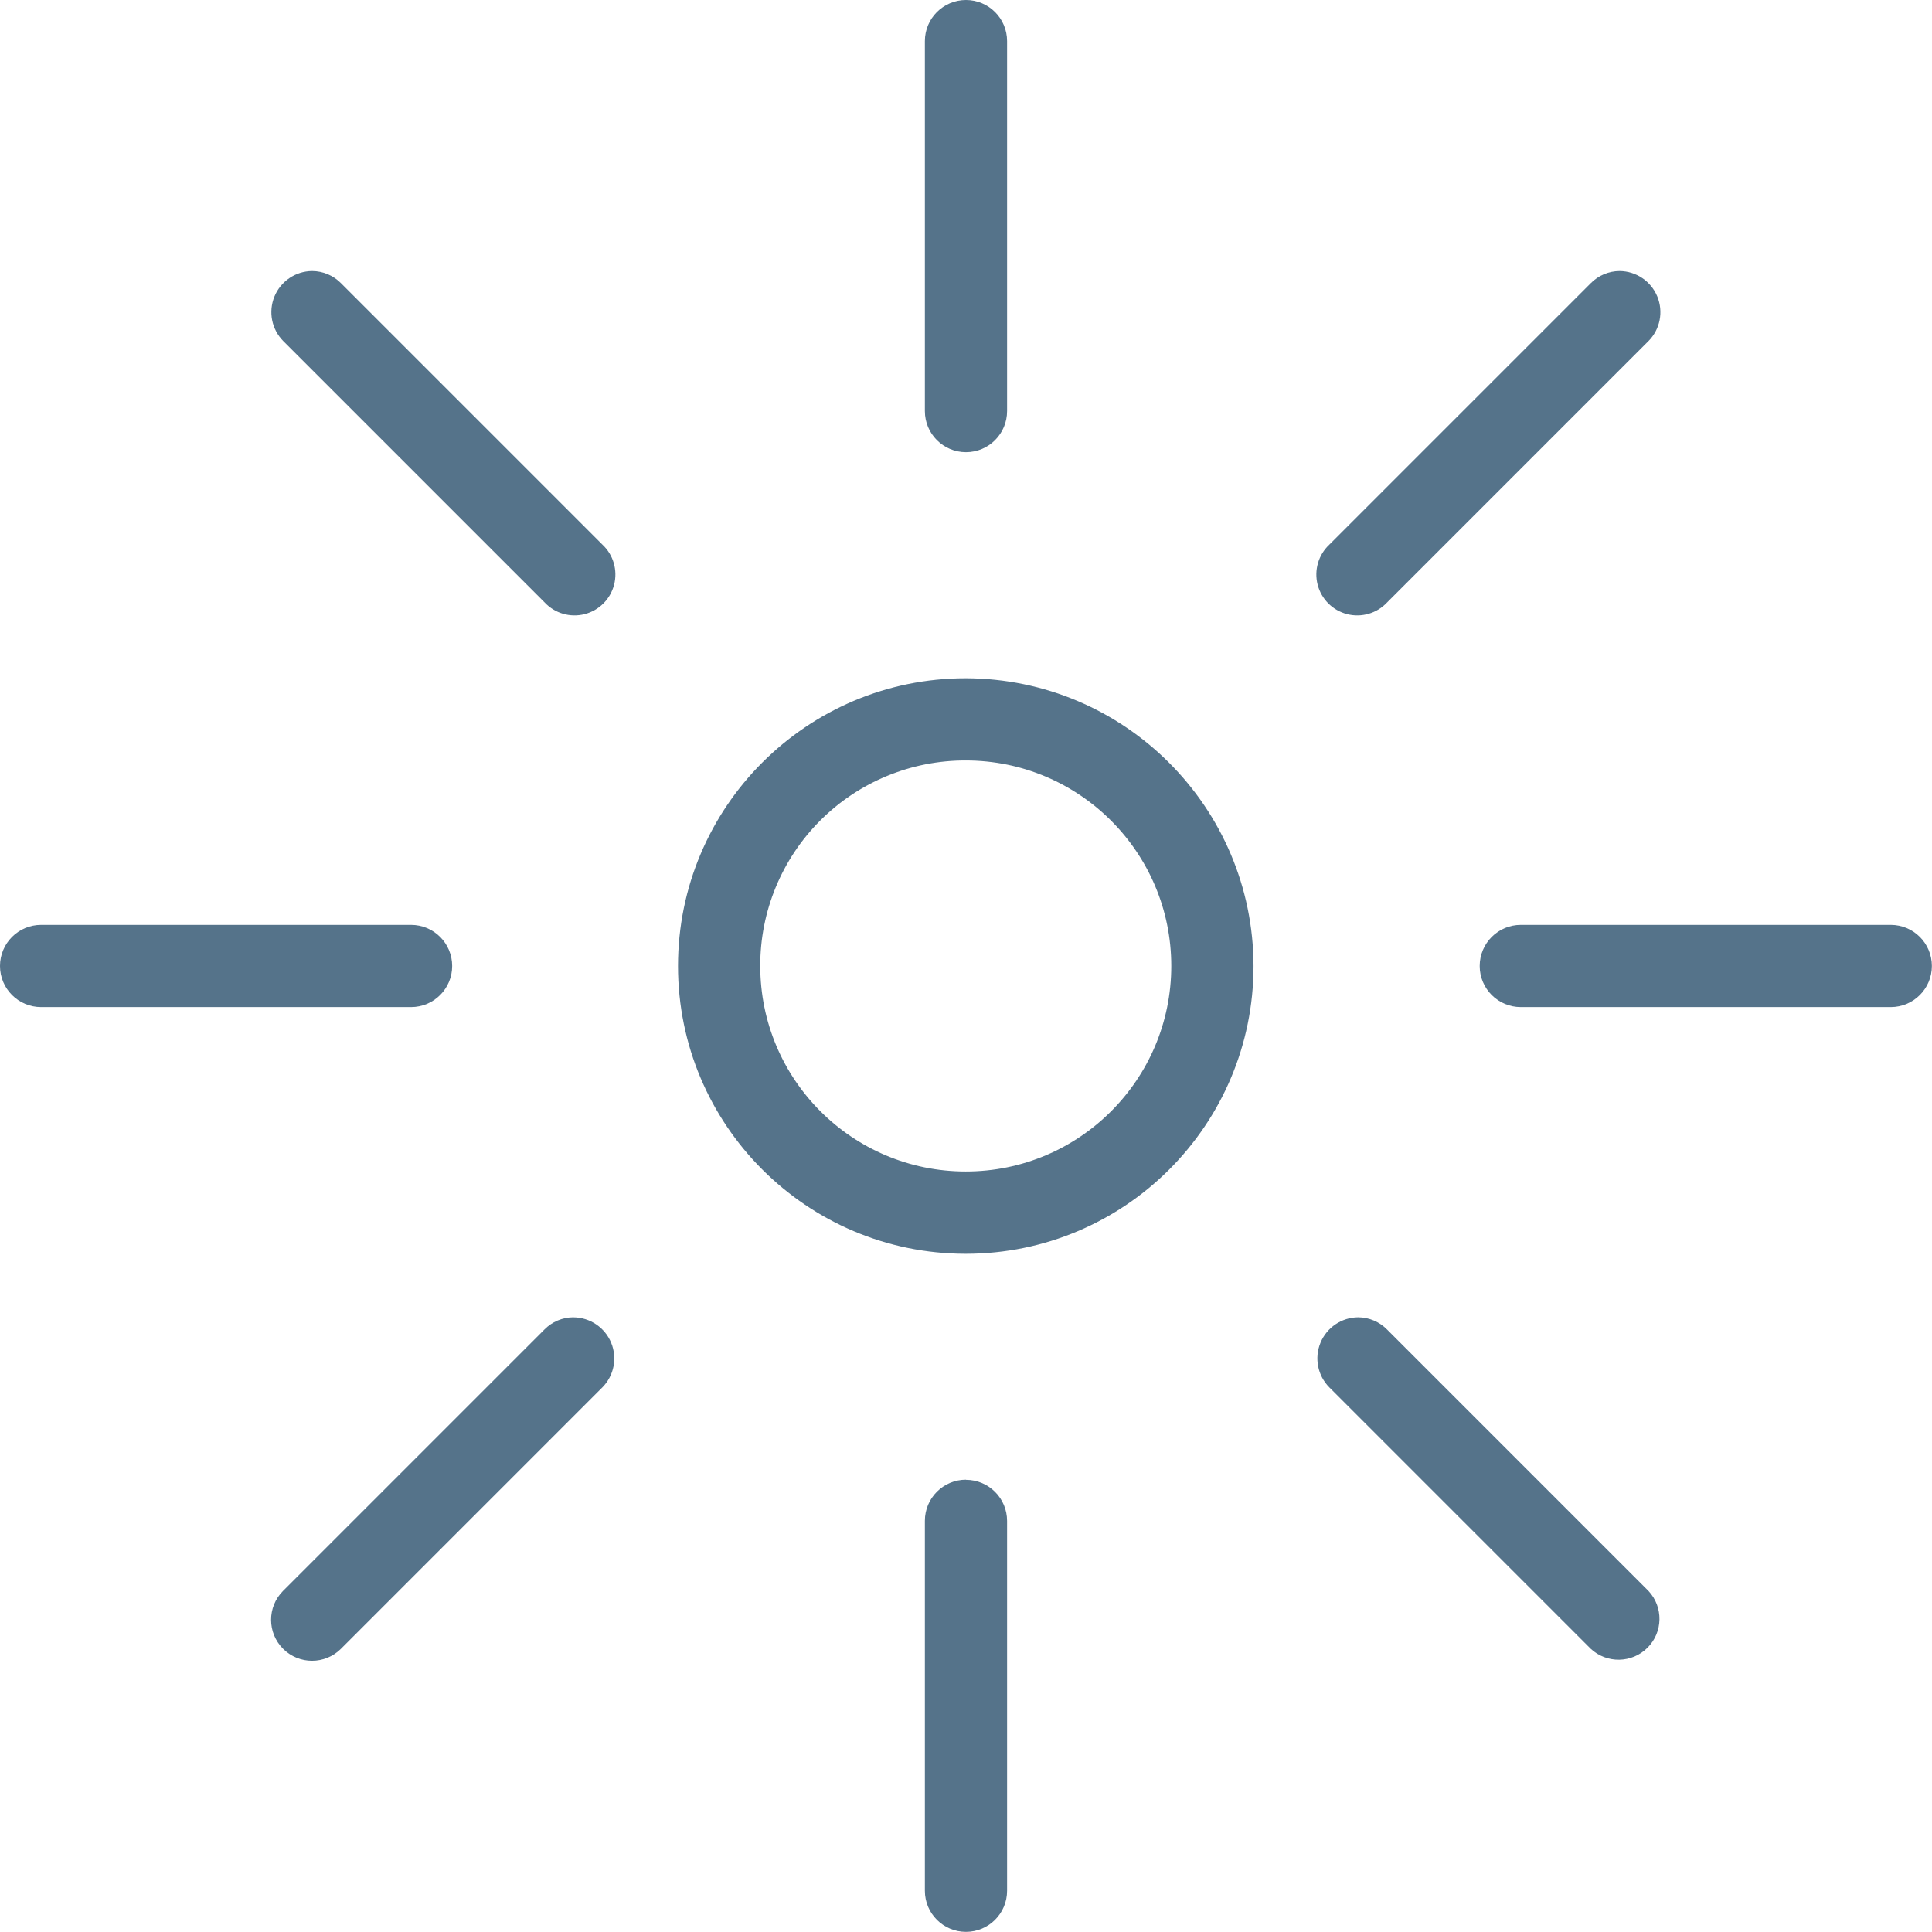
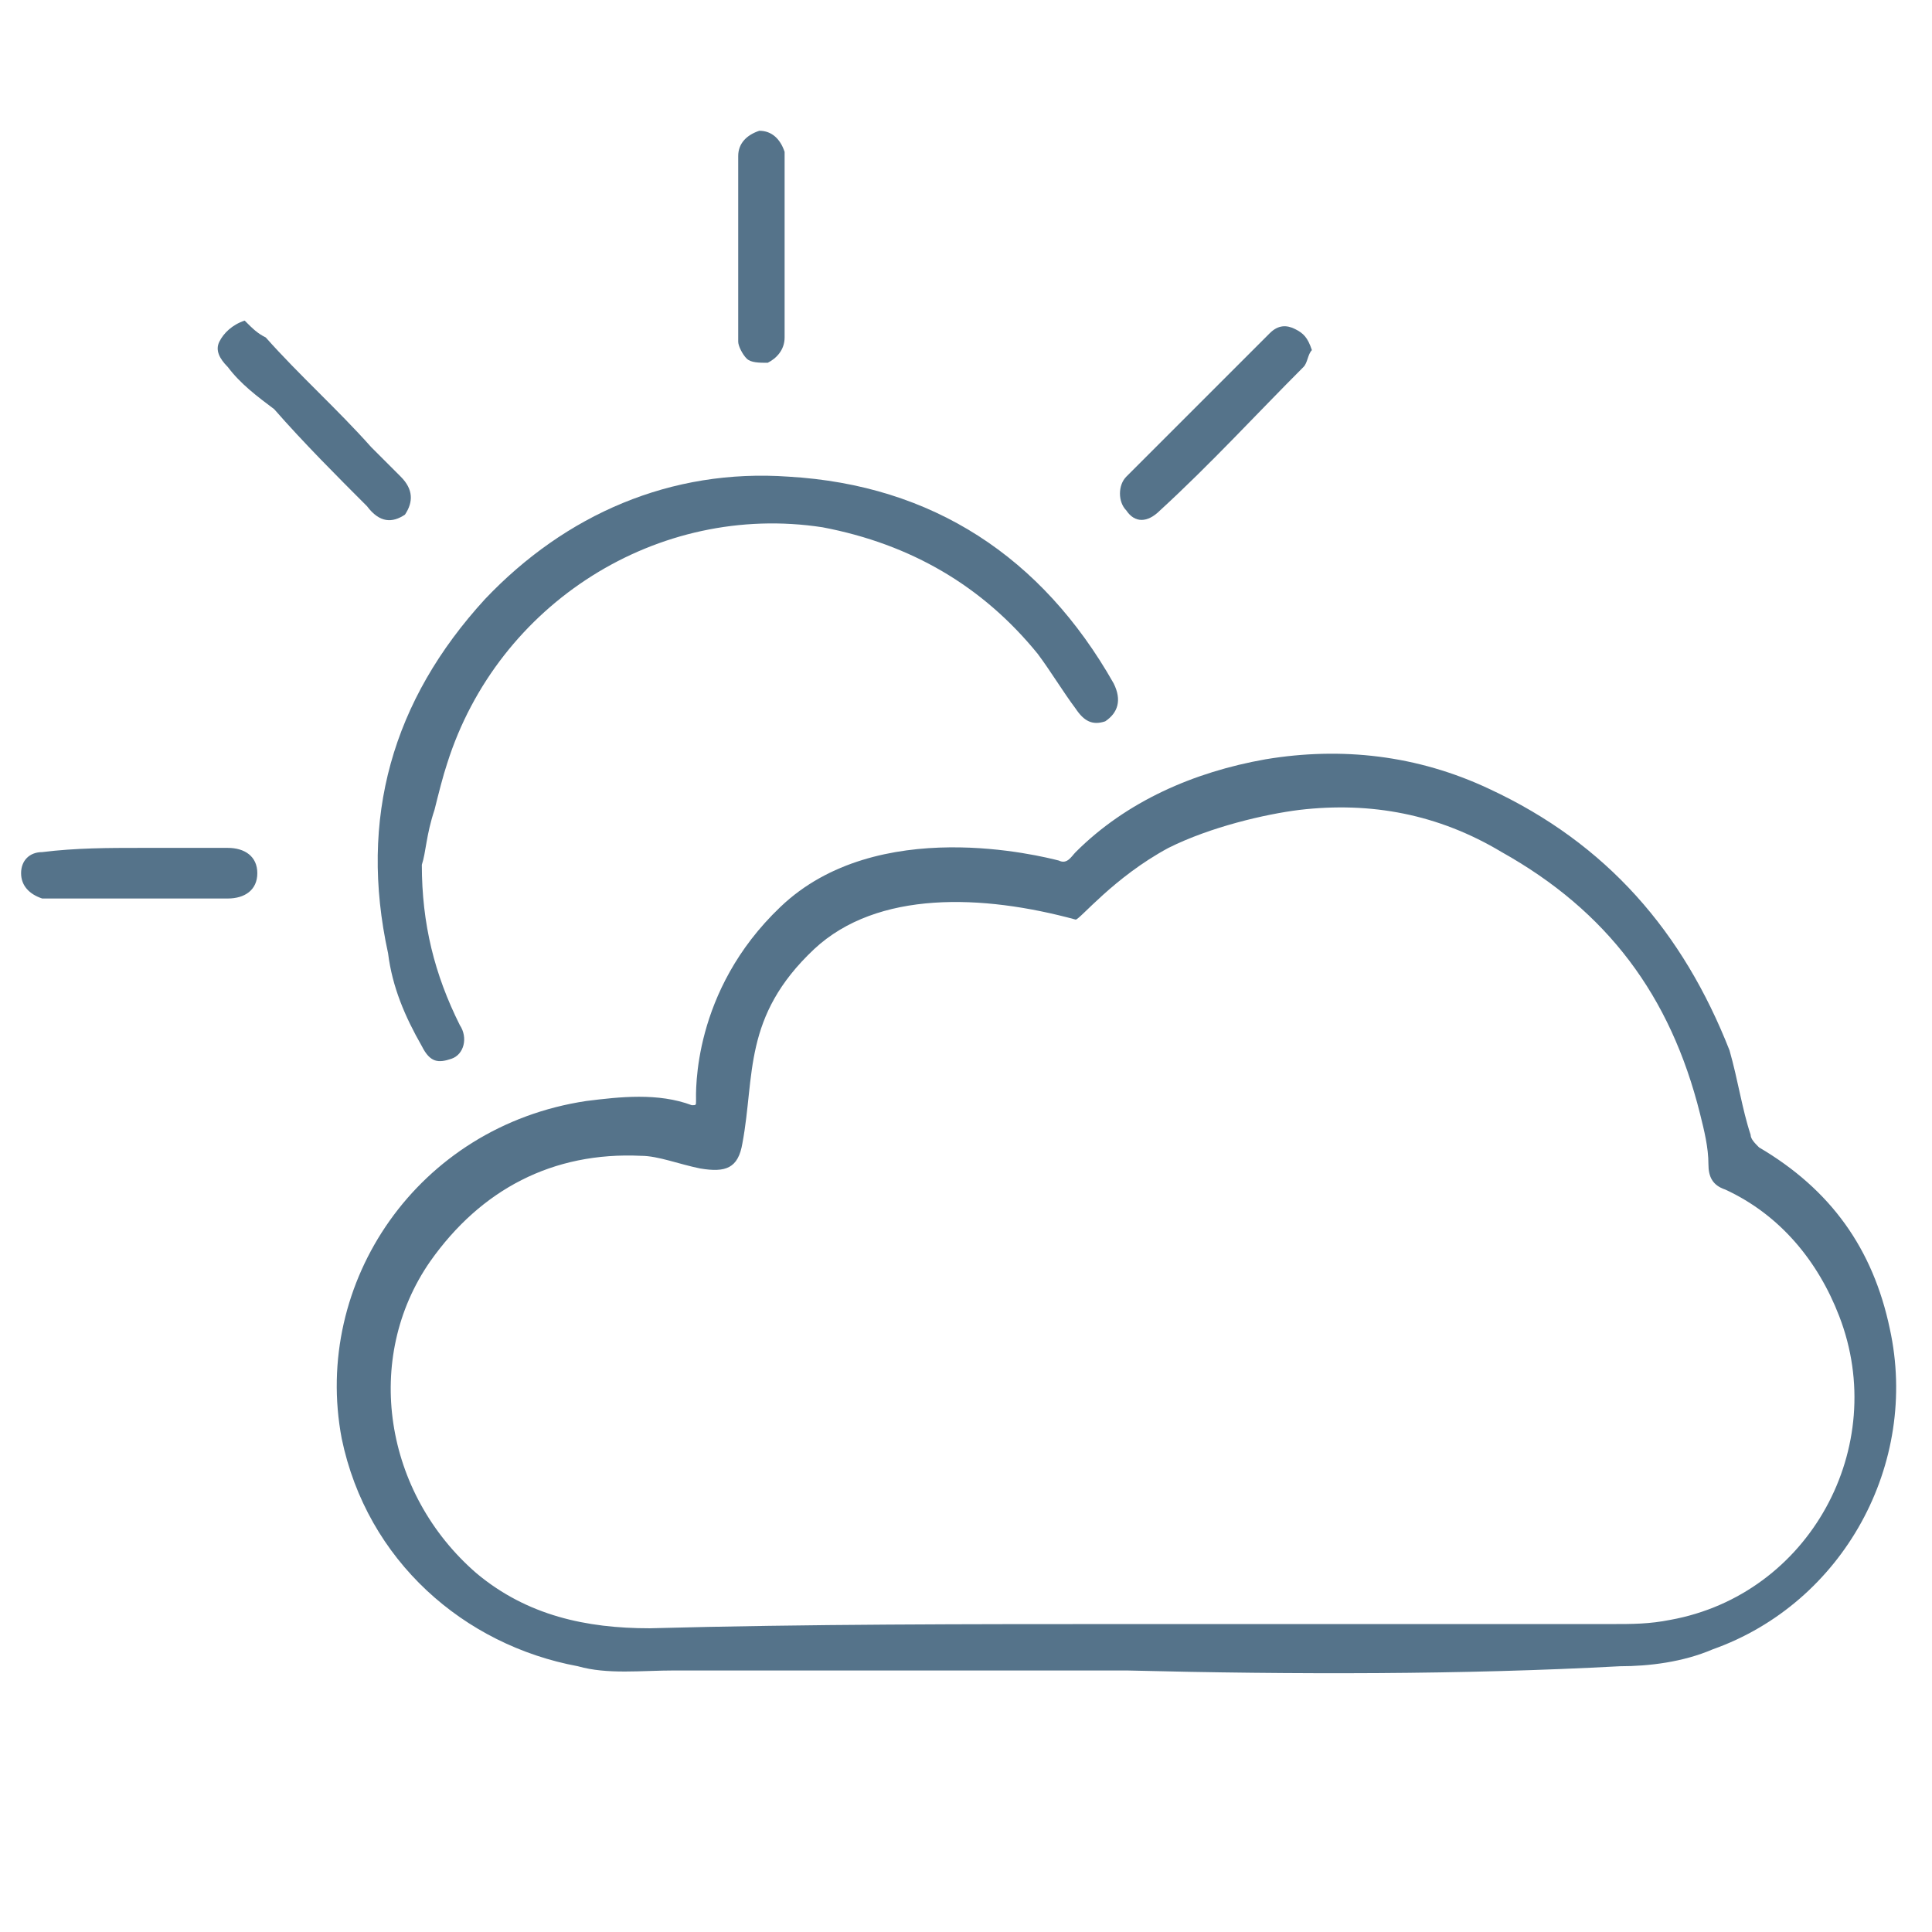
- <svg xmlns="http://www.w3.org/2000/svg" width="45.828" height="45.829" viewBox="0 0 45.828 45.829">
-   <defs>
-     <clipPath id="clip-path">
-       <rect id="Rectangle_56" data-name="Rectangle 56" width="45.828" height="45.829" fill="#55738a" />
-     </clipPath>
-   </defs>
-   <g id="Group_74" data-name="Group 74" transform="translate(0 -2)">
-     <g id="Group_73" data-name="Group 73" transform="translate(0 2)" clip-path="url(#clip-path)">
-       <path id="Path_70" data-name="Path 70" d="M22.914,0a.975.975,0,0,0-.975.975V9.751a.975.975,0,0,0,1.95,0V.975A.975.975,0,0,0,22.914,0M7.4,6.429A.975.975,0,0,0,6.719,8.09l6.2,6.2a.97.97,0,1,0,1.371-1.371l-6.2-6.2a.967.967,0,0,0-.686-.29Zm31.019,0a.968.968,0,0,0-.686.29l-6.2,6.2a.97.97,0,1,0,1.371,1.371l6.2-6.2a.975.975,0,0,0-.686-1.661Zm-15.51,9.66a6.826,6.826,0,1,0,6.826,6.826,6.84,6.84,0,0,0-6.826-6.826m0,1.95a4.875,4.875,0,1,1-4.875,4.875,4.861,4.861,0,0,1,4.875-4.875M.975,21.939a.975.975,0,1,0,0,1.95H9.751a.975.975,0,0,0,0-1.95Zm35.1,0a.975.975,0,1,0,0,1.95h8.776a.975.975,0,1,0,0-1.95ZM13.6,31.248a.967.967,0,0,0-.686.29l-6.2,6.2A.97.97,0,0,0,8.089,39.11l6.2-6.2a.975.975,0,0,0-.686-1.661Zm18.618,0a.975.975,0,0,0-.686,1.661l6.2,6.2a.97.97,0,0,0,1.371-1.371l-6.2-6.2a.968.968,0,0,0-.686-.29ZM22.914,35.1a.975.975,0,0,0-.975.975v8.776a.975.975,0,1,0,1.95,0V36.078a.975.975,0,0,0-.975-.975" fill="#55738a" />
-     </g>
+ <svg xmlns="http://www.w3.org/2000/svg" version="1.1" id="Layer_1" x="0px" y="0px" viewBox="0 0 45.8 45.8" style="enable-background:new 0 0 45.8 45.8;" xml:space="preserve">
+   <style type="text/css">
+ 	.st0{fill:#55738A;}
+ </style>
+   <g>
+     <path class="st0" d="M26.7,39.6c-3.6,0-7.2,0-10.7,0c-0.8,0-1.6,0.1-2.3-0.1c-2.7-0.5-5-2.5-5.6-5.4c-0.7-3.7,1.8-7.4,5.8-8   c0.8-0.1,1.7-0.2,2.5,0.1c0.1,0,0.1,0,0.1-0.1c0-0.2-0.1-2.6,2-4.6c2.3-2.2,6.2-1.2,6.6-1.1c0.2,0.1,0.3-0.1,0.4-0.2   c1.2-1.2,2.8-1.9,4.5-2.2c1.8-0.3,3.6-0.1,5.3,0.7c2.8,1.3,4.6,3.4,5.7,6.2c0.2,0.7,0.3,1.4,0.5,2c0,0.1,0.1,0.2,0.2,0.3   c1.7,1,2.7,2.4,3.1,4.3c0.7,3.2-1.1,6.5-4.2,7.6c-0.7,0.3-1.5,0.4-2.2,0.4C34.7,39.7,30.7,39.7,26.7,39.6   C26.7,39.7,26.7,39.7,26.7,39.6z M26.8,38.5c3.8,0,7.6,0,11.4,0c0.5,0,0.9,0,1.4-0.1c3.3-0.6,5.2-4.1,4-7.2c-0.5-1.3-1.4-2.4-2.7-3   c-0.3-0.1-0.4-0.3-0.4-0.6c0-0.4-0.1-0.8-0.2-1.2c-0.7-2.8-2.2-4.8-4.7-6.2c-1.5-0.9-3.1-1.2-4.8-1c-0.8,0.1-2.1,0.4-3.1,0.9   c-1.3,0.7-2.1,1.7-2.2,1.7c-2.2-0.6-4.7-0.7-6.2,0.7c-1.7,1.6-1.4,3-1.7,4.6c-0.1,0.6-0.4,0.7-1,0.6c-0.5-0.1-1-0.3-1.4-0.3   c-2.1-0.1-3.8,0.8-5,2.5c-1.6,2.3-1.1,5.5,1.1,7.4c1.2,1,2.6,1.3,4.1,1.3C19.1,38.5,23,38.5,26.8,38.5z" />
+     <path class="st0" d="M10,20.5c0,1.4,0.3,2.6,0.9,3.8c0.2,0.3,0.1,0.7-0.2,0.8c-0.3,0.1-0.5,0.1-0.7-0.3c-0.4-0.7-0.7-1.4-0.8-2.2   c-0.7-3.2,0.1-6,2.3-8.4c1.9-2,4.4-3.1,7.2-2.9c3.4,0.2,6,1.9,7.7,4.9c0.2,0.4,0.1,0.7-0.2,0.9c-0.3,0.1-0.5,0-0.7-0.3   c-0.3-0.4-0.6-0.9-0.9-1.3c-1.3-1.6-3-2.6-5.1-3c-3.9-0.6-7.7,1.8-8.9,5.6c-0.1,0.3-0.2,0.7-0.3,1.1C10.1,19.8,10.1,20.2,10,20.5z" />
+     <path class="st0" d="M5.8,7.6C6,7.8,6.1,7.9,6.3,8C7.1,8.9,8,9.7,8.8,10.6c0.2,0.2,0.4,0.4,0.7,0.7c0.3,0.3,0.3,0.6,0.1,0.9   C9.3,12.4,9,12.4,8.7,12c-0.7-0.7-1.5-1.5-2.2-2.3C6.1,9.4,5.7,9.1,5.4,8.7C5.2,8.5,5.1,8.3,5.2,8.1C5.3,7.9,5.5,7.7,5.8,7.6z" />
+     <path class="st0" d="M31.1,8.3c-0.1,0.1-0.1,0.3-0.2,0.4c-1.1,1.1-2.2,2.3-3.4,3.4c-0.3,0.3-0.6,0.3-0.8,0c-0.2-0.2-0.2-0.6,0-0.8   c1.1-1.1,2.3-2.3,3.4-3.4c0.2-0.2,0.4-0.2,0.6-0.1C30.9,7.9,31,8,31.1,8.3z" />
+     <path class="st0" d="M3.3,20.1c0.7,0,1.4,0,2.1,0c0.4,0,0.7,0.2,0.7,0.6c0,0.4-0.3,0.6-0.7,0.6c-1.3,0-2.7,0-4,0   c-0.1,0-0.2,0-0.4,0c-0.3-0.1-0.5-0.3-0.5-0.6c0-0.3,0.2-0.5,0.5-0.5C1.8,20.1,2.6,20.1,3.3,20.1C3.3,20.1,3.3,20.1,3.3,20.1z" />
+     <path class="st0" d="M17.5,5.9c0-0.7,0-1.5,0-2.2c0-0.3,0.2-0.5,0.5-0.6c0.3,0,0.5,0.2,0.6,0.5c0,0.1,0,0.3,0,0.4c0,1,0,2.1,0,3.1   c0,0.3,0,0.6,0,0.9c0,0.3-0.2,0.5-0.4,0.6c-0.2,0-0.4,0-0.5-0.1c-0.1-0.1-0.2-0.3-0.2-0.4C17.5,7.3,17.5,6.6,17.5,5.9   C17.5,5.9,17.5,5.9,17.5,5.9z" />
  </g>
</svg>
